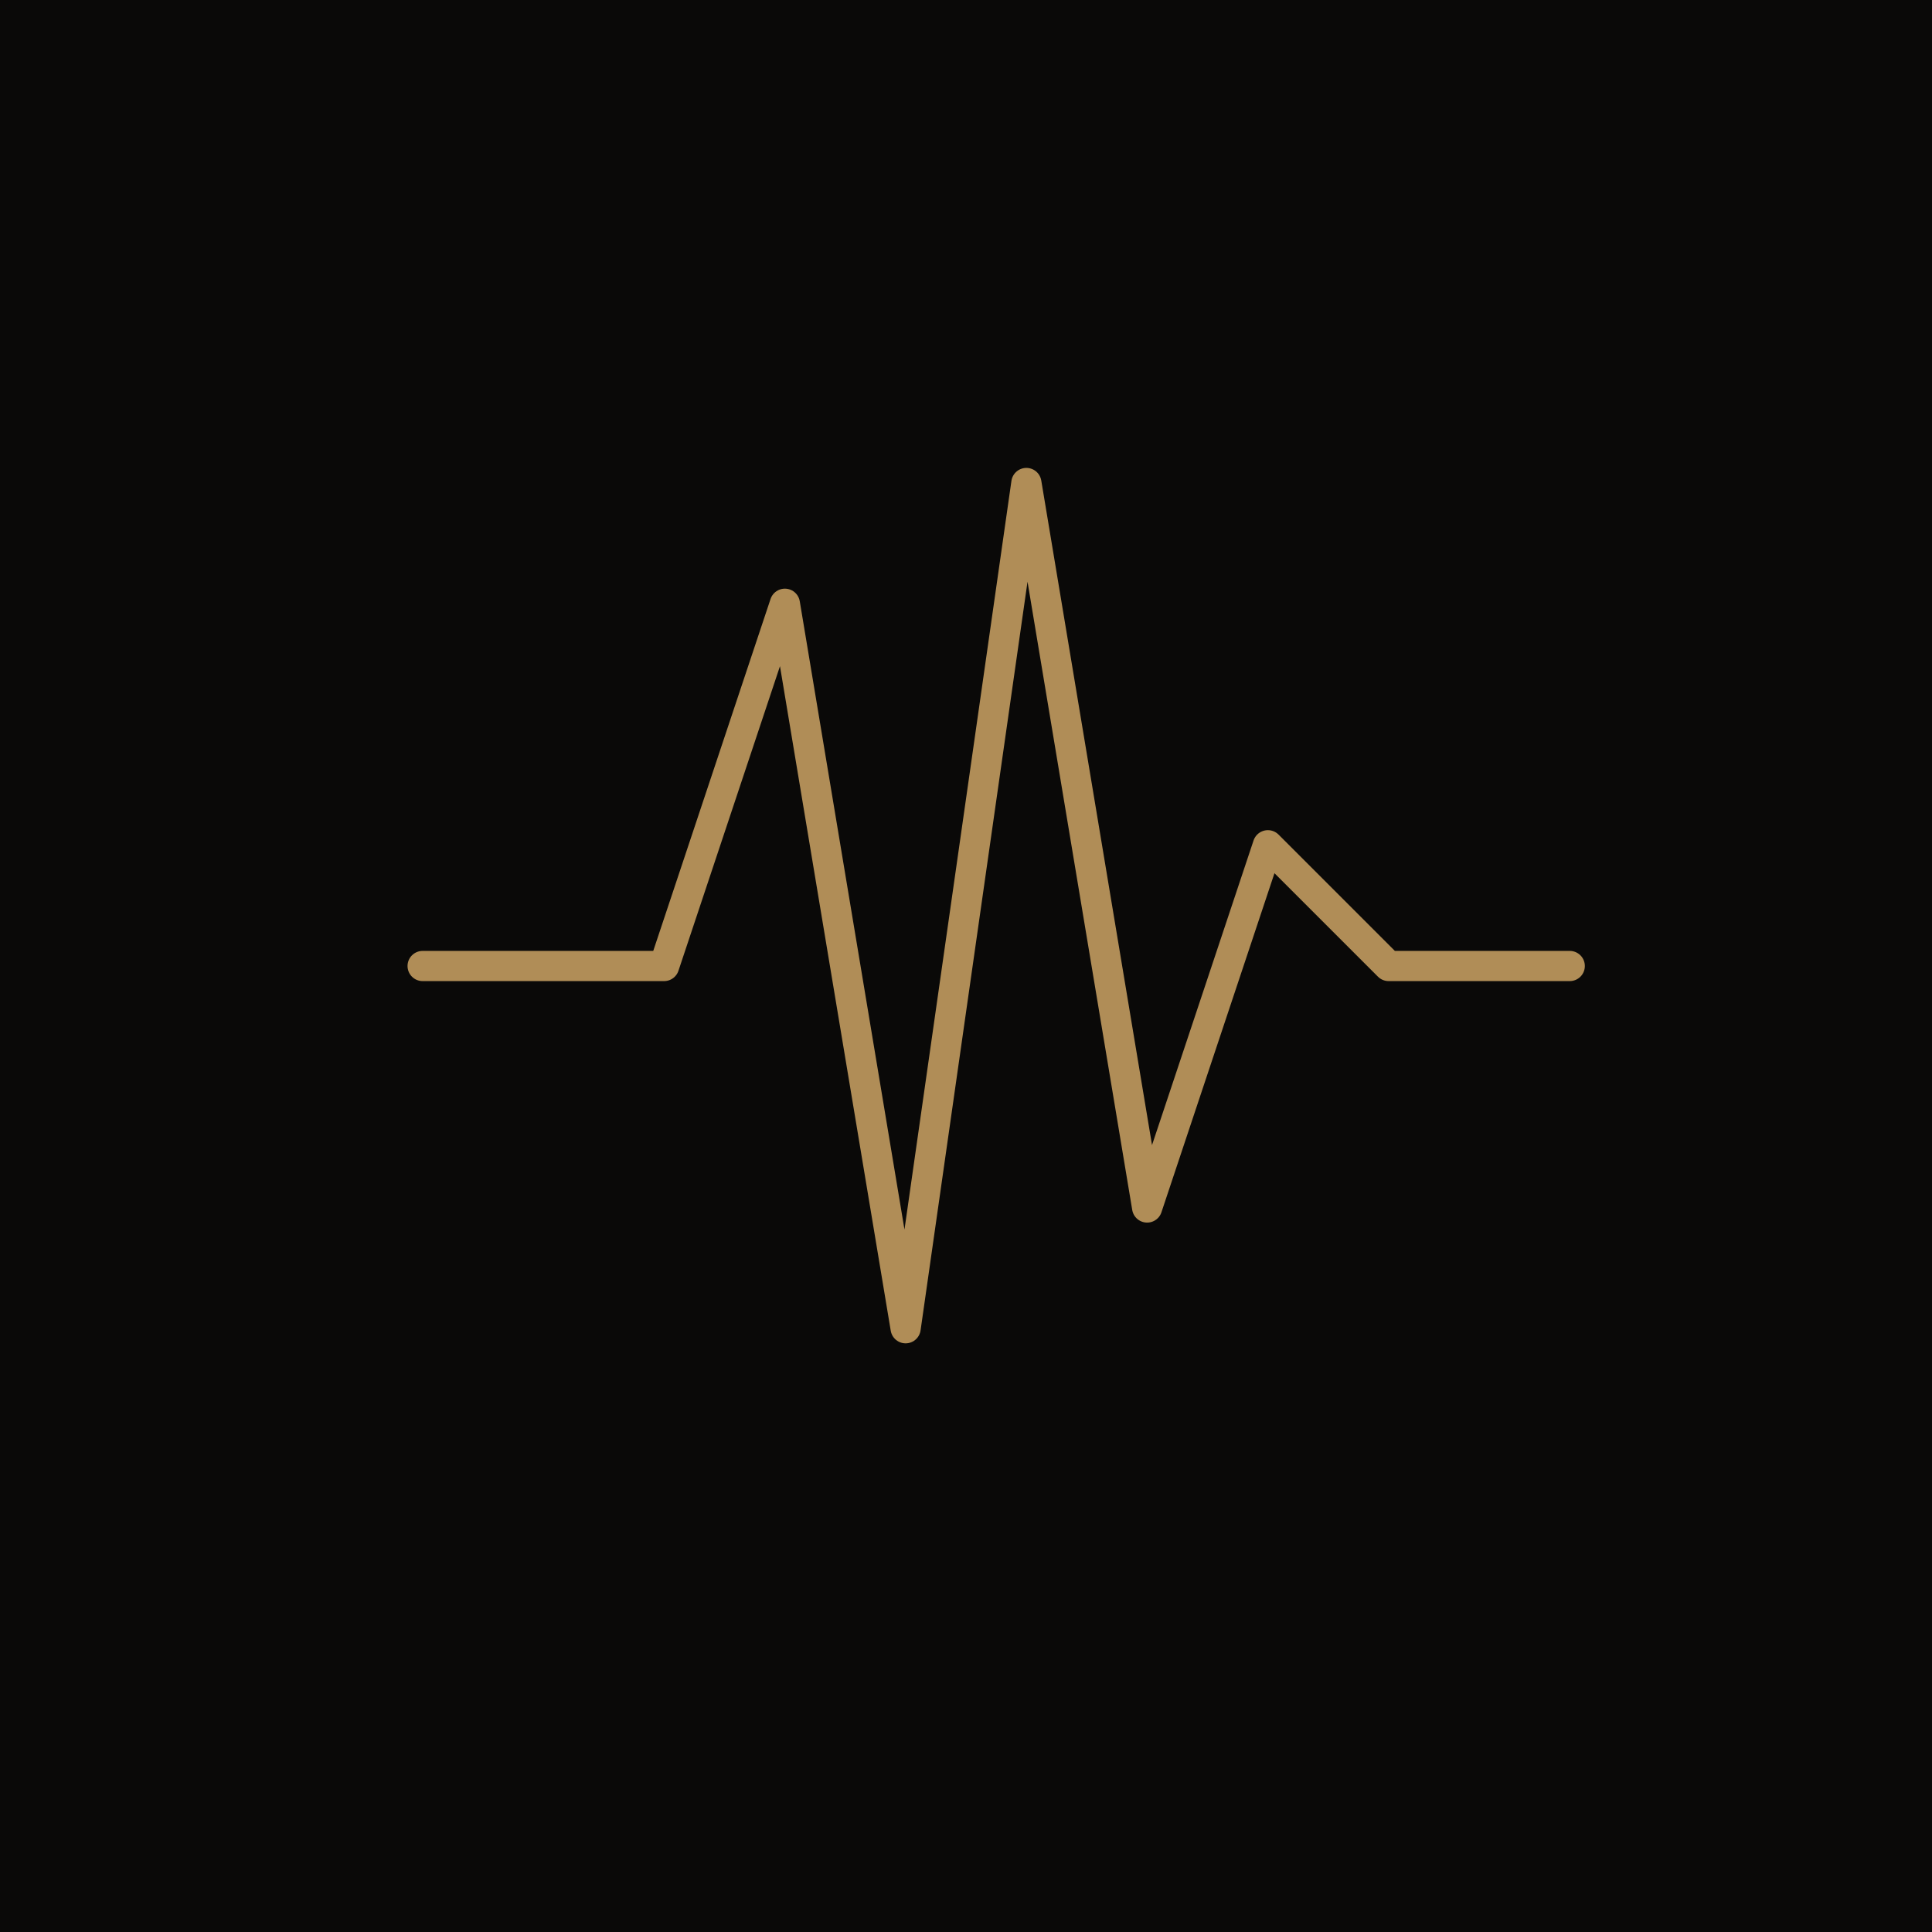
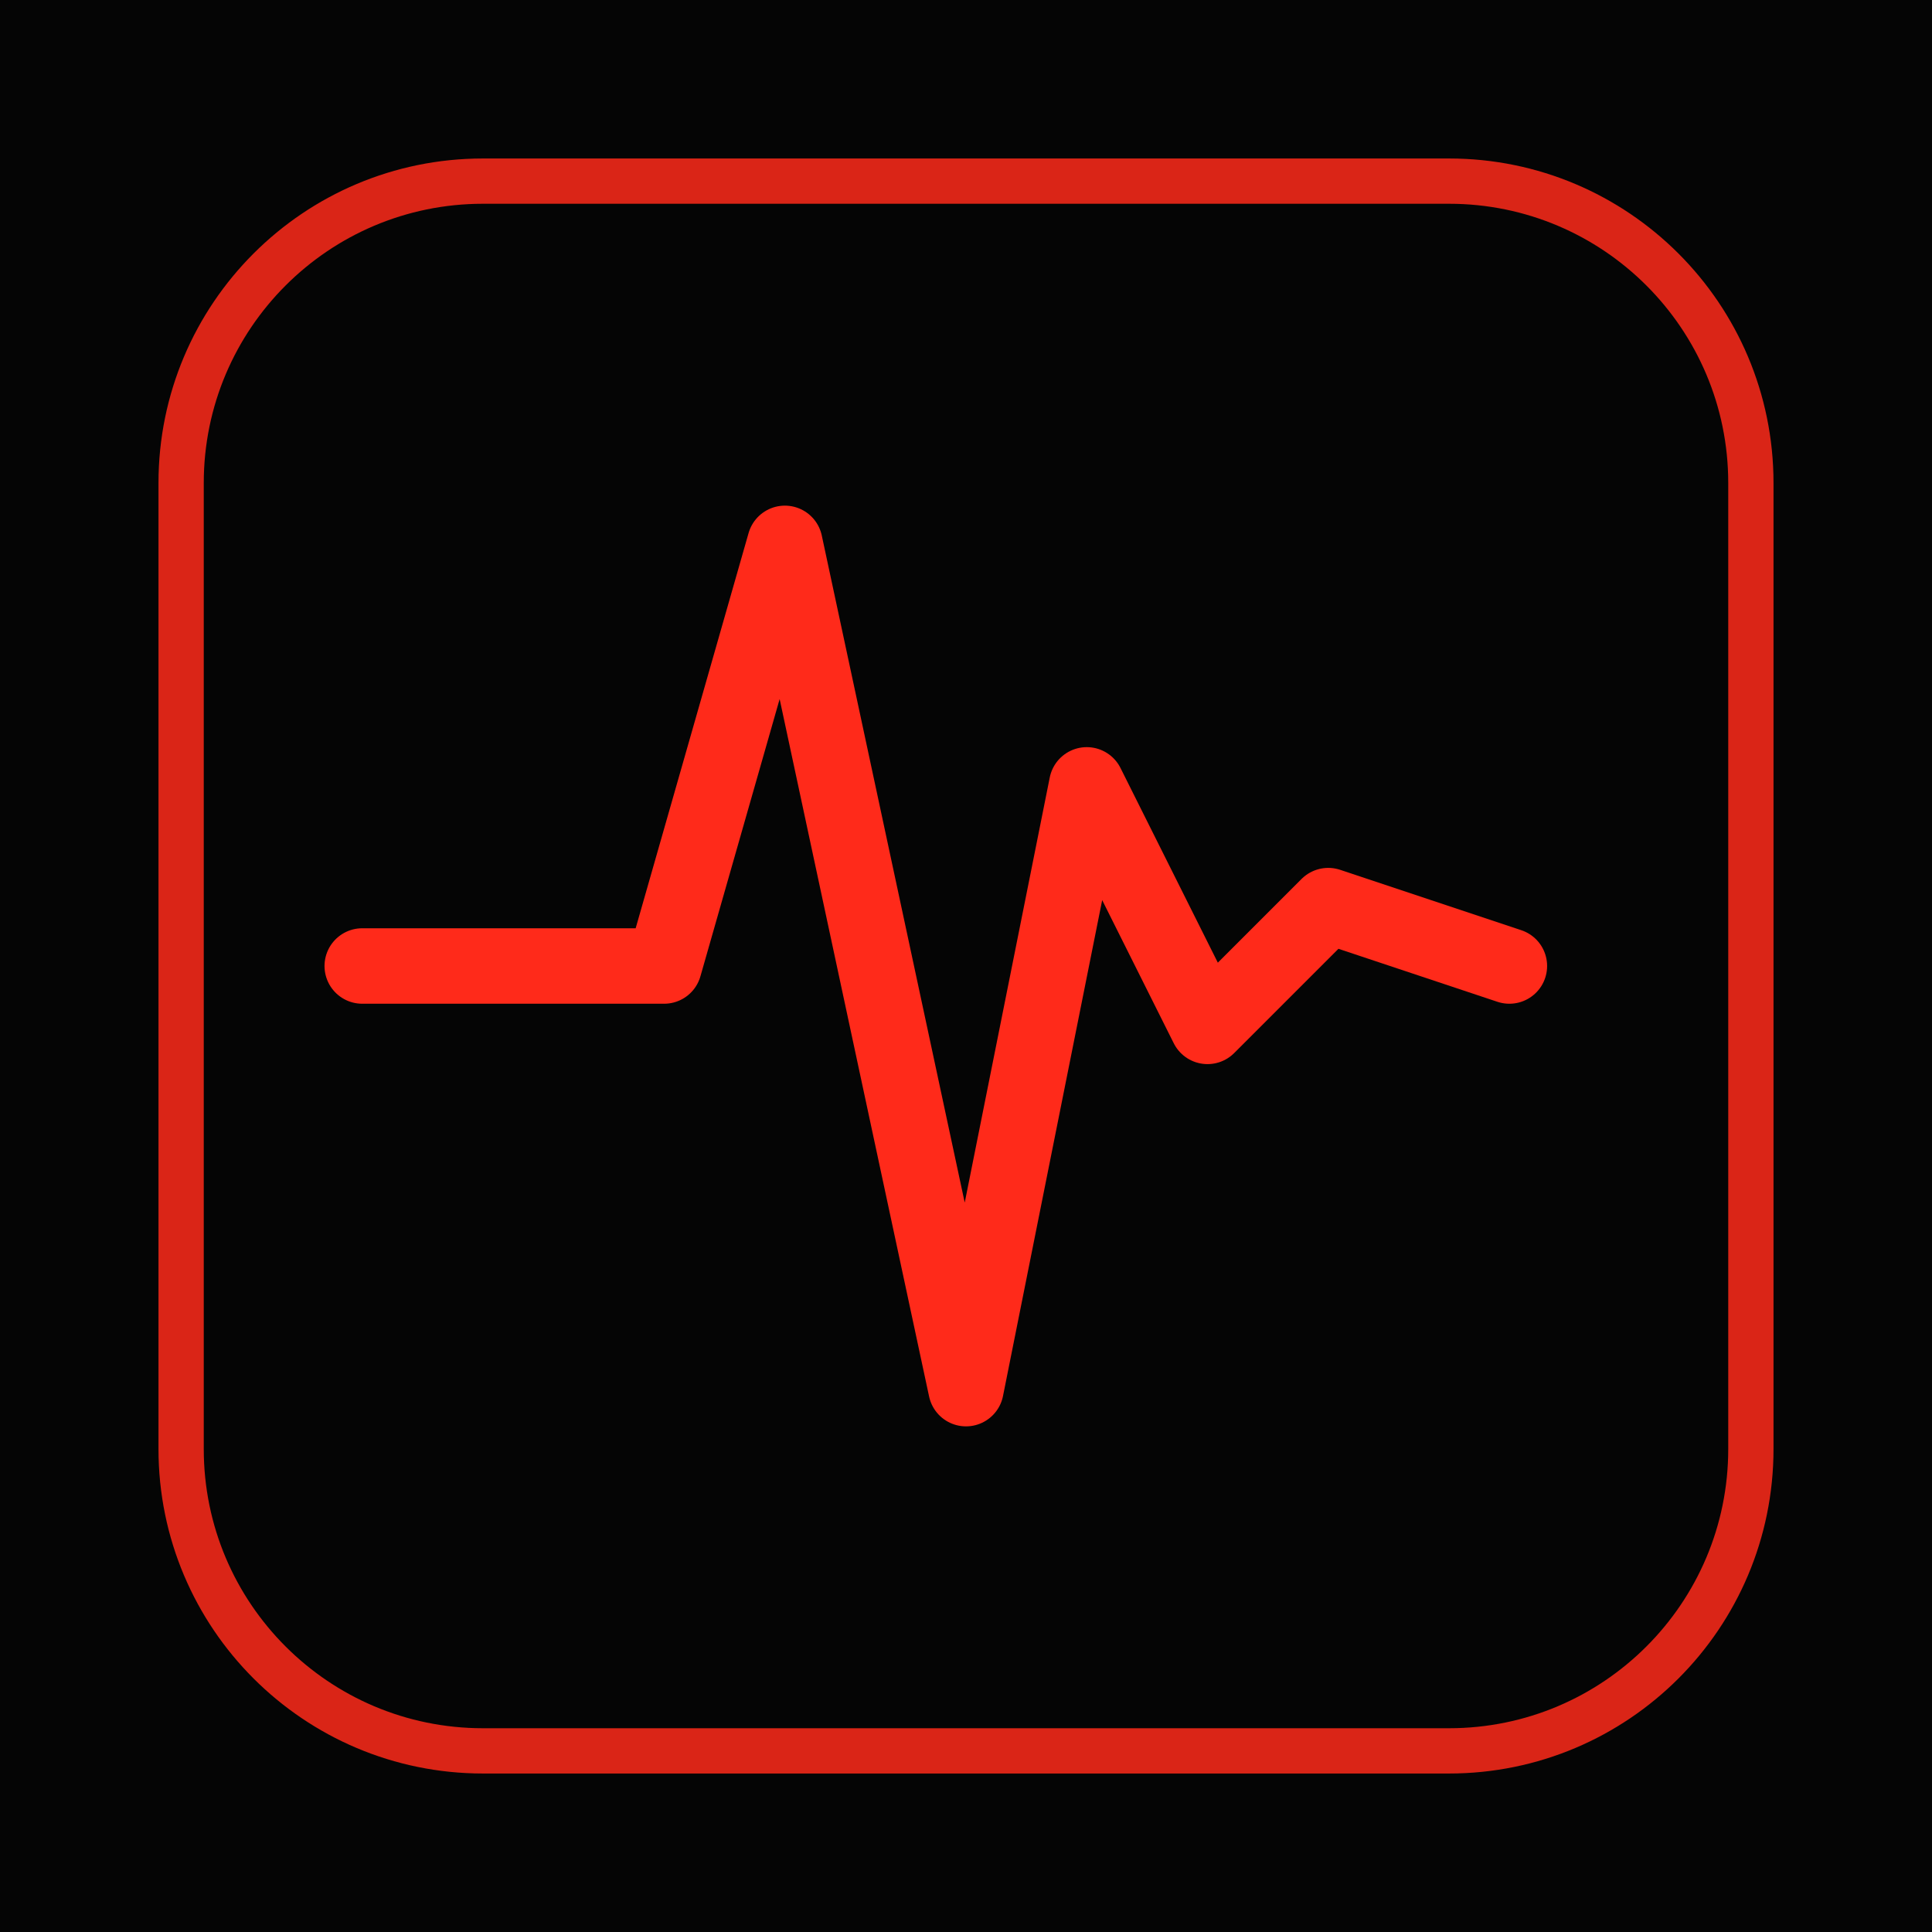
<svg xmlns="http://www.w3.org/2000/svg" viewBox="0 0 512 512" width="512" height="512">
-   <rect width="512" height="512" rx="0" fill="#0a0908" />
-   <polyline points="112,256 176,256 208,160 240,352 272,128 304,320 336,224 368,256 416,256" stroke="#b08d57" stroke-width="8" stroke-linecap="round" stroke-linejoin="round" fill="none" />
+   <rect width="512" height="512" rx="0" fill="#050505" />
+   <rect x="48" y="48" width="416" height="416" rx="80" fill="none" stroke="#ff2a1a" stroke-width="12" opacity="0.85" />
+   <polyline points="96,256 176,256 208,144 256,368 288,208 320,272 352,240 400,256" stroke="#ff2a1a" stroke-width="20" stroke-linecap="round" stroke-linejoin="round" fill="none" />
</svg>
